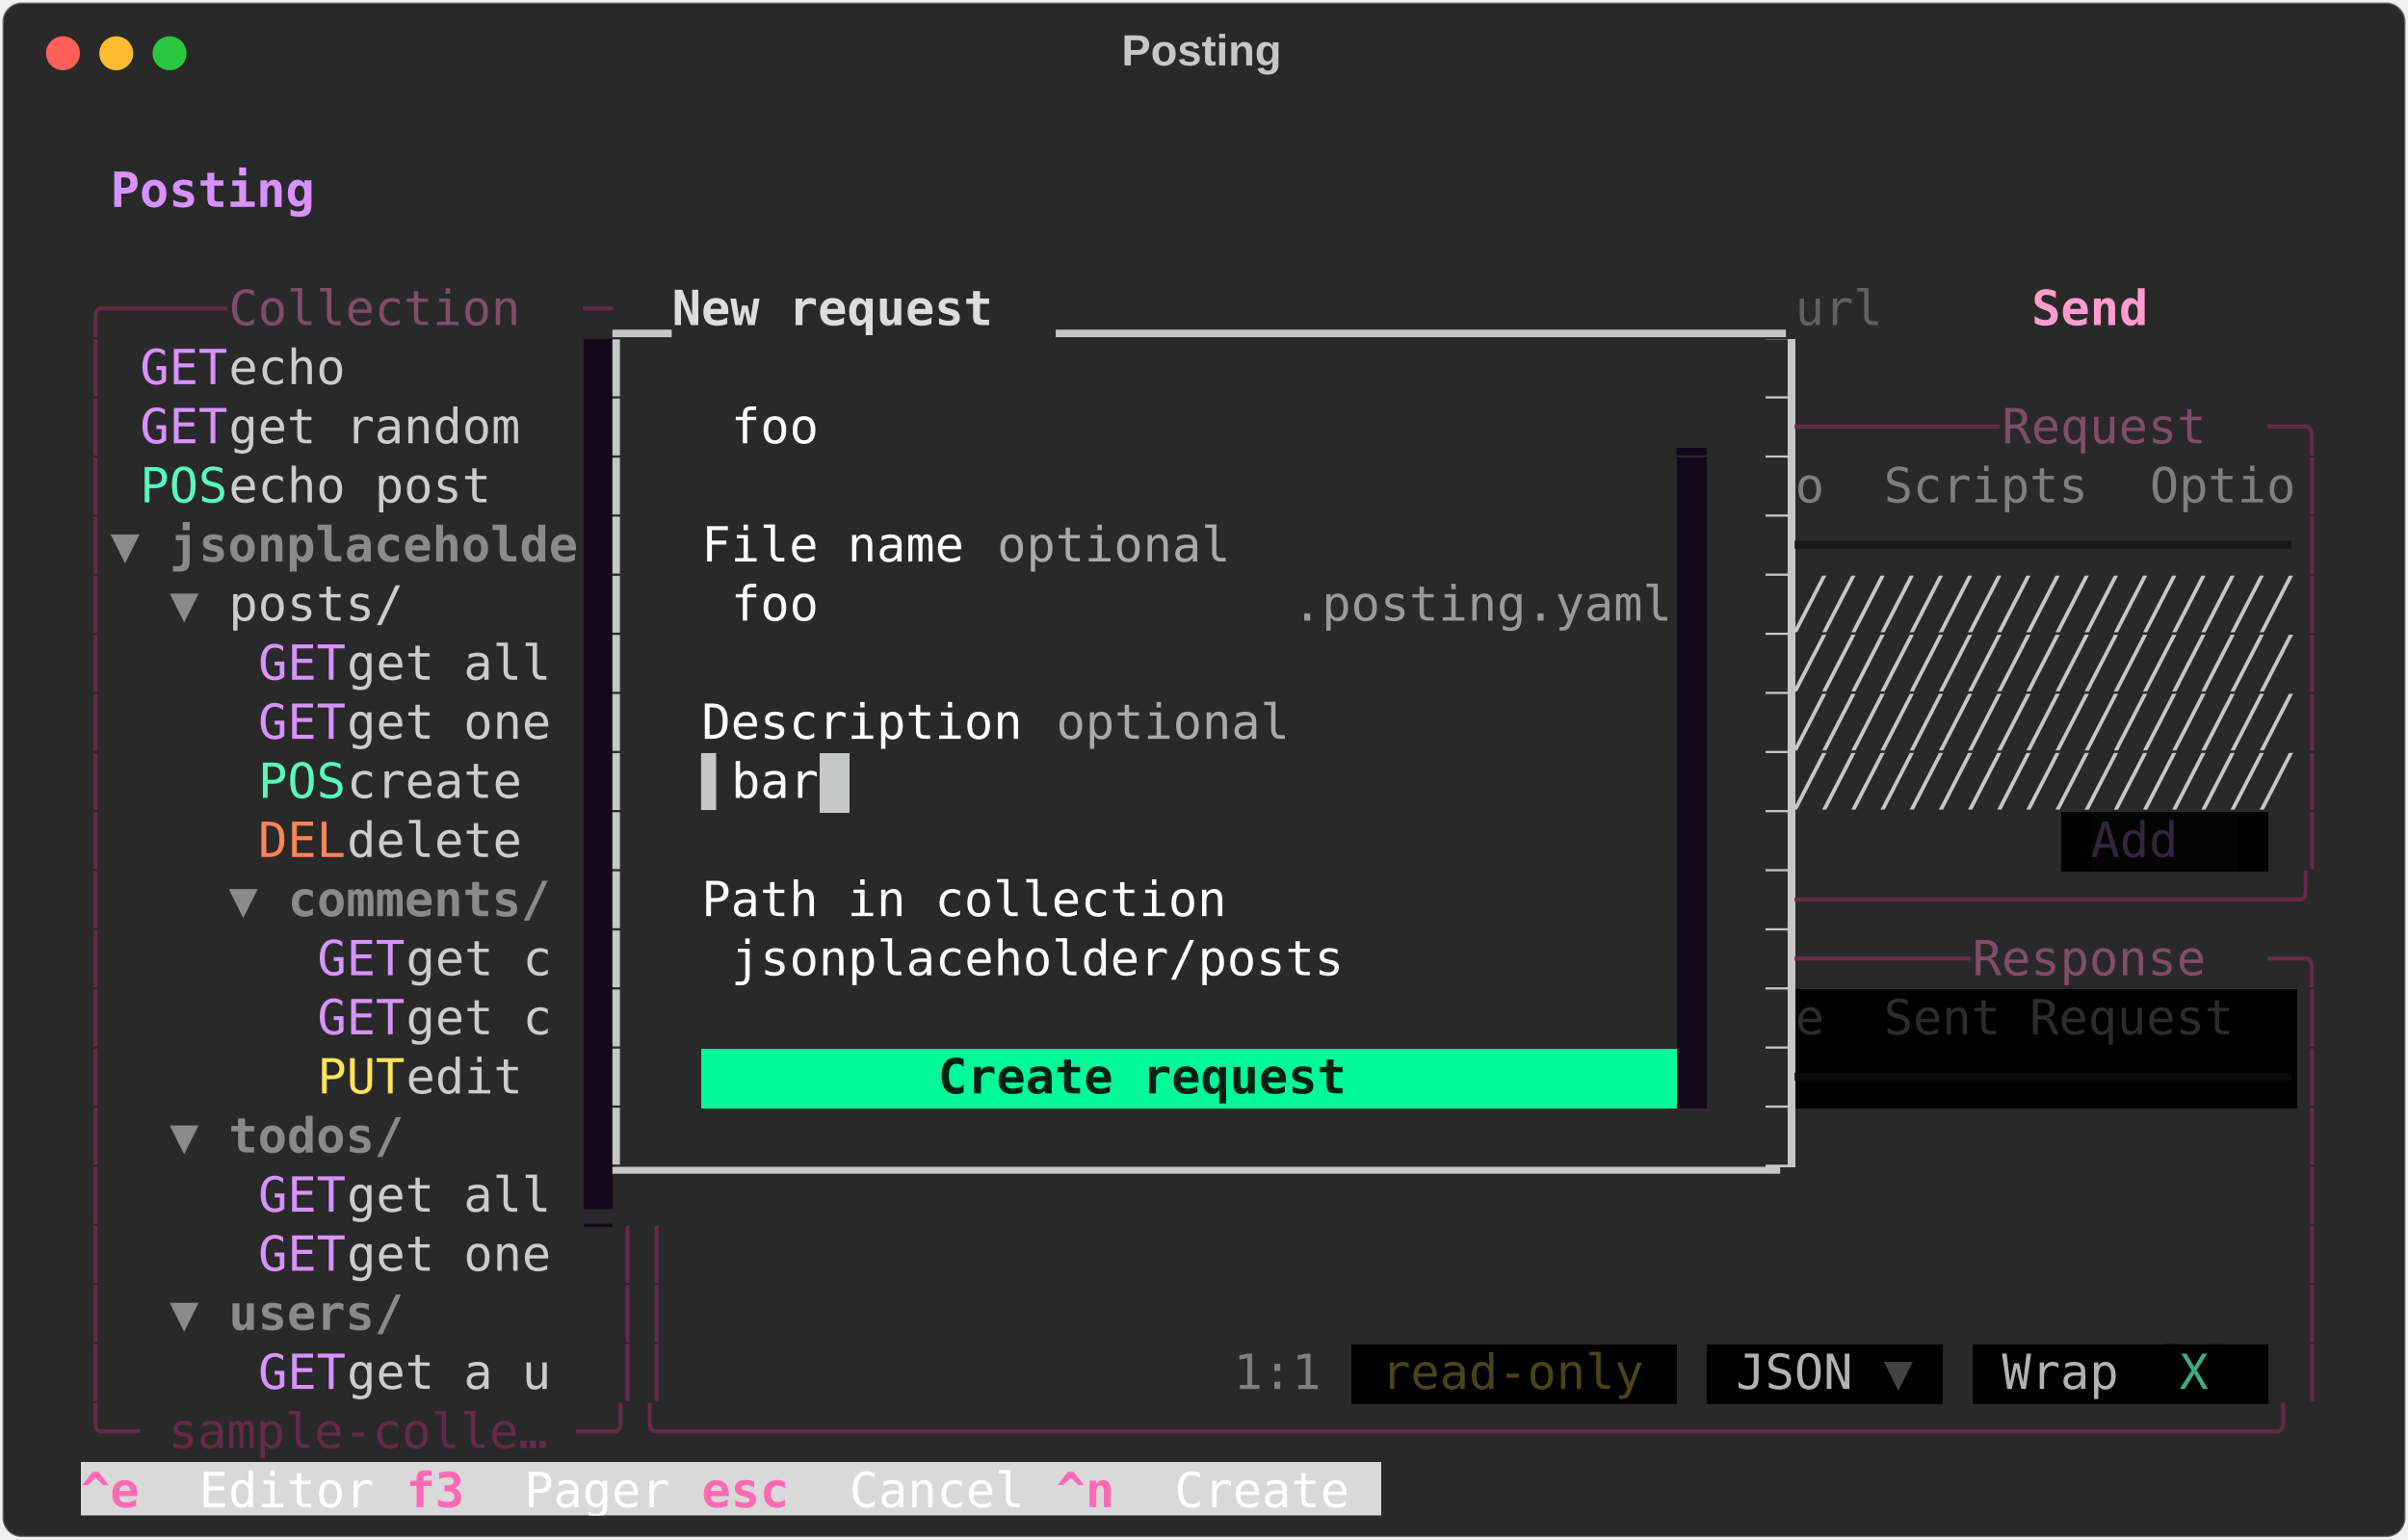
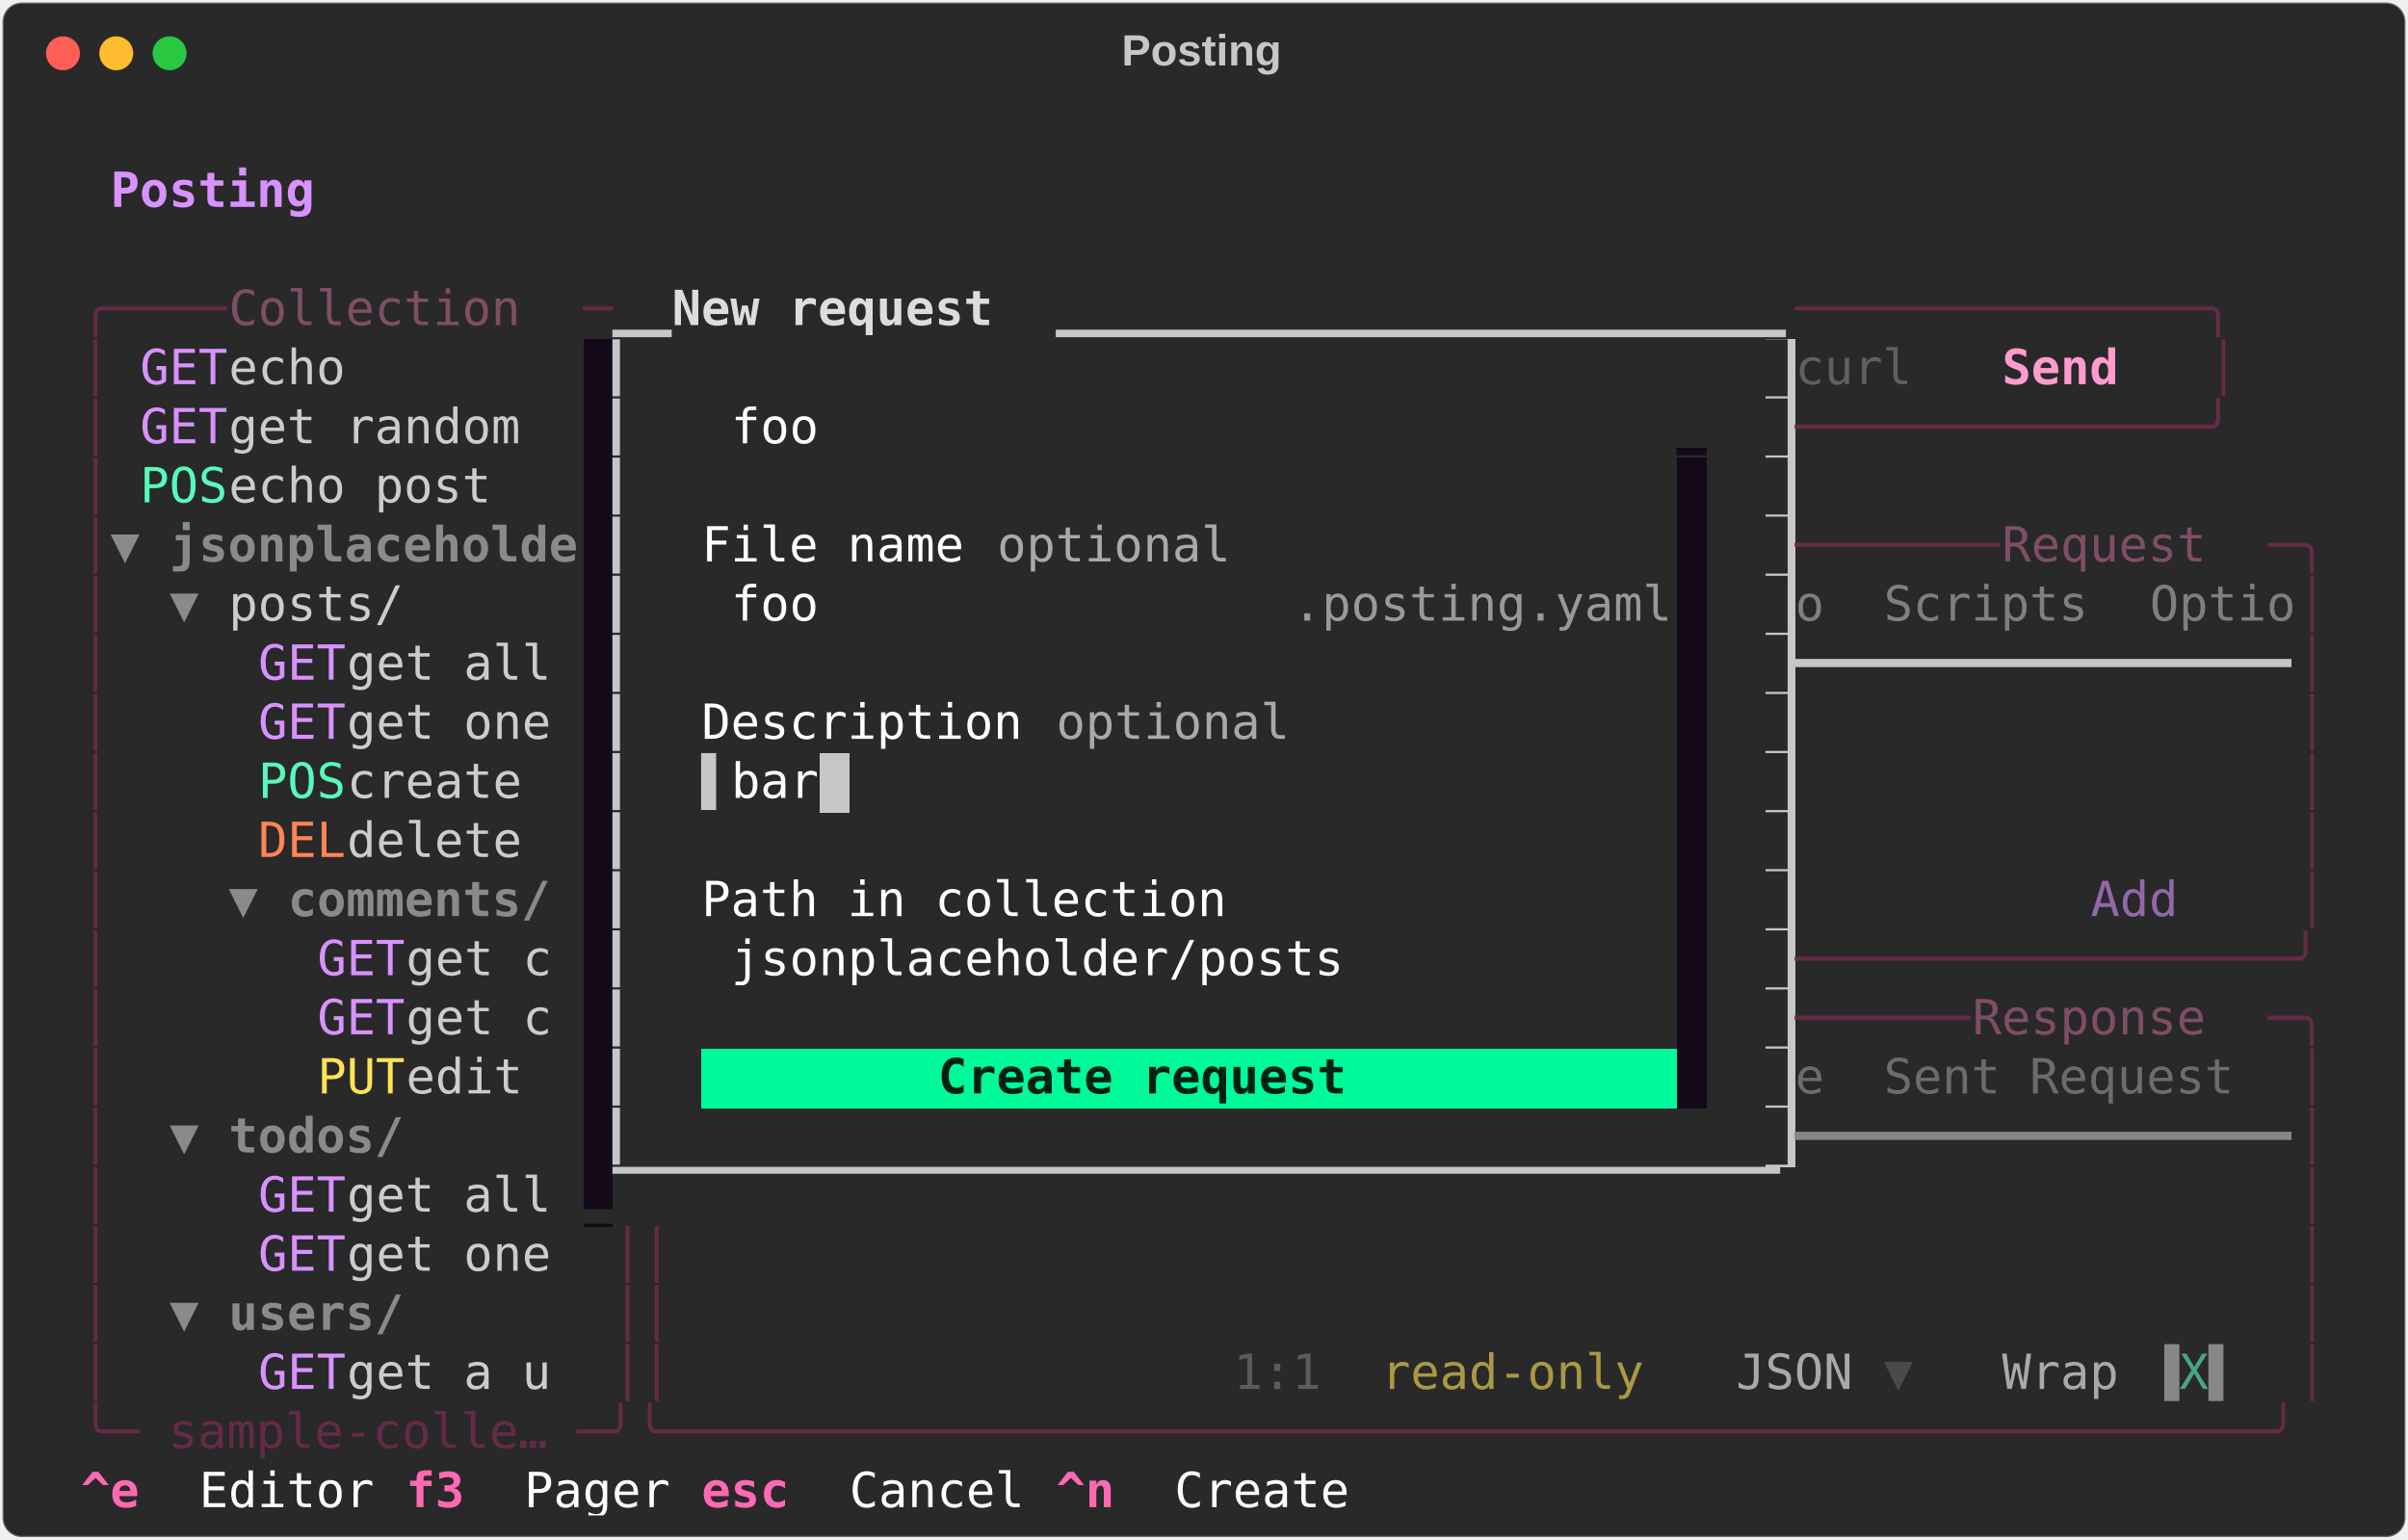
<svg xmlns="http://www.w3.org/2000/svg" class="rich-terminal" viewBox="0 0 994 635.6">
  <style>

    @font-face {
        font-family: "Fira Code";
        src: local("FiraCode-Regular"),
                url("https://cdnjs.cloudflare.com/ajax/libs/firacode/6.2.0/woff2/FiraCode-Regular.woff2") format("woff2"),
                url("https://cdnjs.cloudflare.com/ajax/libs/firacode/6.2.0/woff/FiraCode-Regular.woff") format("woff");
        font-style: normal;
        font-weight: 400;
    }
    @font-face {
        font-family: "Fira Code";
        src: local("FiraCode-Bold"),
                url("https://cdnjs.cloudflare.com/ajax/libs/firacode/6.2.0/woff2/FiraCode-Bold.woff2") format("woff2"),
                url("https://cdnjs.cloudflare.com/ajax/libs/firacode/6.2.0/woff/FiraCode-Bold.woff") format("woff");
        font-style: bold;
        font-weight: 700;
    }

    .terminal-matrix {
        font-family: Fira Code, monospace;
        font-size: 20px;
        line-height: 24.4px;
        font-variant-east-asian: full-width;
    }

    .terminal-title {
        font-size: 18px;
        font-weight: bold;
        font-family: arial;
    }

    .terminal-r1 { fill: #ffffff }
.terminal-r2 { fill: #c5c8c6 }
.terminal-r3 { fill: #d892ff;font-weight: bold }
.terminal-r4 { fill: #662a48 }
.terminal-r5 { fill: #7f4e66 }
.terminal-r6 { fill: #dddddd;font-weight: bold }
- .terminal-r7 { fill: #606060 }
- .terminal-r8 { fill: #ff9ccd;font-weight: bold }
- .terminal-r9 { fill: #cccccc }
- .terminal-r10 { fill: #d892ff }
- .terminal-r11 { fill: #292929 }
+ .terminal-r7 { fill: #cccccc }
+ .terminal-r8 { fill: #d892ff }
+ .terminal-r9 { fill: #292929 }
+ .terminal-r10 { fill: #606060 }
+ .terminal-r11 { fill: #ff9ccd;font-weight: bold }
.terminal-r12 { fill: #130919 }
.terminal-r13 { fill: #56fbbc }
- .terminal-r14 { fill: #7f7f7f }
- .terminal-r15 { fill: #8a8a8a }
- .terminal-r16 { fill: #8a8a8a;font-weight: bold }
- .terminal-r17 { fill: #a9a9a9 }
- .terminal-r18 { fill: #191919 }
- .terminal-r19 { fill: #999999 }
- .terminal-r20 { fill: #ff8456 }
- .terminal-r21 { fill: #35243e }
- .terminal-r22 { fill: #2c2c2c }
- .terminal-r23 { fill: #ffe456 }
- .terminal-r24 { fill: #002014;font-weight: bold }
- .terminal-r25 { fill: #0b0b0b }
- .terminal-r26 { fill: #4c4419 }
- .terminal-r27 { fill: #b2b2b2 }
- .terminal-r28 { fill: #434343 }
- .terminal-r29 { fill: #000000 }
- .terminal-r30 { fill: #3caf83 }
- .terminal-r31 { fill: #ff69b4;font-weight: bold }
+ .terminal-r14 { fill: #8a8a8a }
+ .terminal-r15 { fill: #8a8a8a;font-weight: bold }
+ .terminal-r16 { fill: #a9a9a9 }
+ .terminal-r17 { fill: #999999 }
+ .terminal-r18 { fill: #7f7f7f }
+ .terminal-r19 { fill: #ff8456 }
+ .terminal-r20 { fill: #9268a9 }
+ .terminal-r21 { fill: #ffe456 }
+ .terminal-r22 { fill: #002014;font-weight: bold }
+ .terminal-r23 { fill: #6c6c6c }
+ .terminal-r24 { fill: #868887 }
+ .terminal-r25 { fill: #5c5c5c }
+ .terminal-r26 { fill: #a99944 }
+ .terminal-r27 { fill: #4a4a4a }
+ .terminal-r28 { fill: #44a781 }
+ .terminal-r29 { fill: #ff69b4;font-weight: bold }
    </style>
  <defs>
    <clipPath id="terminal-clip-terminal">
      <rect x="0" y="0" width="975.0" height="584.6" />
    </clipPath>
    <clipPath id="terminal-line-0">
      <rect x="0" y="1.5" width="976" height="24.65" />
    </clipPath>
    <clipPath id="terminal-line-1">
      <rect x="0" y="25.9" width="976" height="24.65" />
    </clipPath>
    <clipPath id="terminal-line-2">
      <rect x="0" y="50.3" width="976" height="24.65" />
    </clipPath>
    <clipPath id="terminal-line-3">
      <rect x="0" y="74.7" width="976" height="24.65" />
    </clipPath>
    <clipPath id="terminal-line-4">
      <rect x="0" y="99.1" width="976" height="24.65" />
    </clipPath>
    <clipPath id="terminal-line-5">
      <rect x="0" y="123.5" width="976" height="24.65" />
    </clipPath>
    <clipPath id="terminal-line-6">
      <rect x="0" y="147.9" width="976" height="24.65" />
    </clipPath>
    <clipPath id="terminal-line-7">
      <rect x="0" y="172.3" width="976" height="24.65" />
    </clipPath>
    <clipPath id="terminal-line-8">
      <rect x="0" y="196.7" width="976" height="24.65" />
    </clipPath>
    <clipPath id="terminal-line-9">
      <rect x="0" y="221.1" width="976" height="24.65" />
    </clipPath>
    <clipPath id="terminal-line-10">
      <rect x="0" y="245.5" width="976" height="24.65" />
    </clipPath>
    <clipPath id="terminal-line-11">
      <rect x="0" y="269.9" width="976" height="24.65" />
    </clipPath>
    <clipPath id="terminal-line-12">
      <rect x="0" y="294.3" width="976" height="24.65" />
    </clipPath>
    <clipPath id="terminal-line-13">
      <rect x="0" y="318.7" width="976" height="24.65" />
    </clipPath>
    <clipPath id="terminal-line-14">
      <rect x="0" y="343.1" width="976" height="24.65" />
    </clipPath>
    <clipPath id="terminal-line-15">
      <rect x="0" y="367.5" width="976" height="24.65" />
    </clipPath>
    <clipPath id="terminal-line-16">
      <rect x="0" y="391.9" width="976" height="24.65" />
    </clipPath>
    <clipPath id="terminal-line-17">
      <rect x="0" y="416.3" width="976" height="24.65" />
    </clipPath>
    <clipPath id="terminal-line-18">
      <rect x="0" y="440.7" width="976" height="24.65" />
    </clipPath>
    <clipPath id="terminal-line-19">
      <rect x="0" y="465.1" width="976" height="24.65" />
    </clipPath>
    <clipPath id="terminal-line-20">
      <rect x="0" y="489.5" width="976" height="24.65" />
    </clipPath>
    <clipPath id="terminal-line-21">
      <rect x="0" y="513.9" width="976" height="24.65" />
    </clipPath>
    <clipPath id="terminal-line-22">
      <rect x="0" y="538.3" width="976" height="24.65" />
    </clipPath>
  </defs>
  <rect fill="#292929" stroke="rgba(255,255,255,0.35)" stroke-width="1" x="1" y="1" width="992" height="633.6" rx="8" />
  <text class="terminal-title" fill="#c5c8c6" text-anchor="middle" x="496" y="27">Posting</text>
  <g transform="translate(26,22)">
    <circle cx="0" cy="0" r="7" fill="#ff5f57" />
    <circle cx="22" cy="0" r="7" fill="#febc2e" />
    <circle cx="44" cy="0" r="7" fill="#28c840" />
  </g>
  <g transform="translate(9, 41)" clip-path="url(#terminal-clip-terminal)">
    <rect fill="#130919" x="231.8" y="99.1" width="12.2" height="24.65" shape-rendering="crispEdges" />
    <rect fill="#c5c8c6" x="719.8" y="99.1" width="12.2" height="24.65" shape-rendering="crispEdges" />
    <rect fill="#130919" x="231.8" y="123.5" width="12.2" height="24.65" shape-rendering="crispEdges" />
    <rect fill="#c5c8c6" x="719.8" y="123.5" width="12.2" height="24.65" shape-rendering="crispEdges" />
    <rect fill="#130919" x="231.8" y="147.9" width="12.2" height="24.65" shape-rendering="crispEdges" />
    <rect fill="#130919" x="683.2" y="147.9" width="12.2" height="24.65" shape-rendering="crispEdges" />
    <rect fill="#c5c8c6" x="719.8" y="147.9" width="12.2" height="24.65" shape-rendering="crispEdges" />
    <rect fill="#130919" x="231.8" y="172.3" width="12.2" height="24.65" shape-rendering="crispEdges" />
    <rect fill="#130919" x="683.2" y="172.3" width="12.2" height="24.65" shape-rendering="crispEdges" />
    <rect fill="#c5c8c6" x="719.8" y="172.3" width="12.2" height="24.65" shape-rendering="crispEdges" />
    <rect fill="#130919" x="231.8" y="196.7" width="12.2" height="24.65" shape-rendering="crispEdges" />
    <rect fill="#130919" x="683.2" y="196.7" width="12.2" height="24.65" shape-rendering="crispEdges" />
    <rect fill="#c5c8c6" x="719.8" y="196.7" width="12.2" height="24.65" shape-rendering="crispEdges" />
    <rect fill="#130919" x="231.8" y="221.1" width="12.2" height="24.65" shape-rendering="crispEdges" />
    <rect fill="#130919" x="683.2" y="221.1" width="12.2" height="24.65" shape-rendering="crispEdges" />
    <rect fill="#c5c8c6" x="719.8" y="221.1" width="12.2" height="24.65" shape-rendering="crispEdges" />
    <rect fill="#130919" x="231.8" y="245.5" width="12.2" height="24.65" shape-rendering="crispEdges" />
    <rect fill="#130919" x="683.2" y="245.5" width="12.2" height="24.65" shape-rendering="crispEdges" />
    <rect fill="#c5c8c6" x="719.8" y="245.5" width="12.2" height="24.65" shape-rendering="crispEdges" />
    <rect fill="#130919" x="231.8" y="269.9" width="12.2" height="24.65" shape-rendering="crispEdges" />
    <rect fill="#c5c8c6" x="329.4" y="269.9" width="12.2" height="24.65" shape-rendering="crispEdges" />
    <rect fill="#130919" x="683.2" y="269.9" width="12.2" height="24.65" shape-rendering="crispEdges" />
    <rect fill="#c5c8c6" x="719.8" y="269.9" width="12.2" height="24.65" shape-rendering="crispEdges" />
    <rect fill="#130919" x="231.8" y="294.3" width="12.2" height="24.65" shape-rendering="crispEdges" />
    <rect fill="#130919" x="683.2" y="294.3" width="12.2" height="24.65" shape-rendering="crispEdges" />
    <rect fill="#c5c8c6" x="719.8" y="294.3" width="12.2" height="24.65" shape-rendering="crispEdges" />
-     <rect fill="#000000" x="841.8" y="294.3" width="12.2" height="24.65" shape-rendering="crispEdges" />
-     <rect fill="#040404" x="854" y="294.3" width="61" height="24.65" shape-rendering="crispEdges" />
-     <rect fill="#000000" x="915" y="294.3" width="12.2" height="24.65" shape-rendering="crispEdges" />
    <rect fill="#130919" x="231.8" y="318.7" width="12.2" height="24.65" shape-rendering="crispEdges" />
    <rect fill="#130919" x="683.2" y="318.7" width="12.2" height="24.65" shape-rendering="crispEdges" />
    <rect fill="#c5c8c6" x="719.8" y="318.7" width="12.2" height="24.65" shape-rendering="crispEdges" />
    <rect fill="#130919" x="231.8" y="343.1" width="12.2" height="24.65" shape-rendering="crispEdges" />
    <rect fill="#130919" x="683.2" y="343.1" width="12.2" height="24.65" shape-rendering="crispEdges" />
    <rect fill="#c5c8c6" x="719.8" y="343.1" width="12.2" height="24.65" shape-rendering="crispEdges" />
    <rect fill="#130919" x="231.8" y="367.5" width="12.2" height="24.65" shape-rendering="crispEdges" />
    <rect fill="#130919" x="683.2" y="367.5" width="12.2" height="24.65" shape-rendering="crispEdges" />
    <rect fill="#c5c8c6" x="719.8" y="367.5" width="12.2" height="24.65" shape-rendering="crispEdges" />
-     <rect fill="#000000" x="732" y="367.5" width="12.2" height="24.65" shape-rendering="crispEdges" />
-     <rect fill="#000000" x="744.2" y="367.5" width="24.4" height="24.65" shape-rendering="crispEdges" />
-     <rect fill="#000000" x="768.6" y="367.5" width="146.4" height="24.65" shape-rendering="crispEdges" />
-     <rect fill="#000000" x="915" y="367.5" width="24.4" height="24.65" shape-rendering="crispEdges" />
    <rect fill="#130919" x="231.8" y="391.9" width="12.2" height="24.65" shape-rendering="crispEdges" />
    <rect fill="#00fa9a" x="280.6" y="391.9" width="97.6" height="24.65" shape-rendering="crispEdges" />
    <rect fill="#00fa9a" x="378.2" y="391.9" width="195.2" height="24.65" shape-rendering="crispEdges" />
    <rect fill="#00fa9a" x="573.4" y="391.9" width="109.8" height="24.65" shape-rendering="crispEdges" />
    <rect fill="#130919" x="683.2" y="391.9" width="12.2" height="24.65" shape-rendering="crispEdges" />
    <rect fill="#c5c8c6" x="719.8" y="391.9" width="12.2" height="24.65" shape-rendering="crispEdges" />
-     <rect fill="#000000" x="732" y="391.9" width="207.4" height="24.65" shape-rendering="crispEdges" />
    <rect fill="#130919" x="231.8" y="416.3" width="12.2" height="24.65" shape-rendering="crispEdges" />
    <rect fill="#c5c8c6" x="719.8" y="416.3" width="12.2" height="24.65" shape-rendering="crispEdges" />
    <rect fill="#130919" x="231.8" y="440.7" width="12.2" height="24.65" shape-rendering="crispEdges" />
-     <rect fill="#000000" x="549" y="513.9" width="12.2" height="24.65" shape-rendering="crispEdges" />
-     <rect fill="#000000" x="561.2" y="513.9" width="109.8" height="24.65" shape-rendering="crispEdges" />
-     <rect fill="#000000" x="671" y="513.9" width="12.2" height="24.65" shape-rendering="crispEdges" />
-     <rect fill="#000000" x="695.4" y="513.9" width="12.2" height="24.65" shape-rendering="crispEdges" />
-     <rect fill="#000000" x="707.6" y="513.9" width="48.8" height="24.65" shape-rendering="crispEdges" />
-     <rect fill="#000000" x="756.4" y="513.9" width="12.2" height="24.65" shape-rendering="crispEdges" />
-     <rect fill="#000000" x="768.6" y="513.9" width="12.2" height="24.65" shape-rendering="crispEdges" />
-     <rect fill="#000000" x="780.8" y="513.9" width="12.2" height="24.65" shape-rendering="crispEdges" />
-     <rect fill="#000000" x="805.2" y="513.9" width="12.2" height="24.65" shape-rendering="crispEdges" />
-     <rect fill="#000000" x="817.4" y="513.9" width="61" height="24.65" shape-rendering="crispEdges" />
-     <rect fill="#000000" x="878.4" y="513.9" width="12.2" height="24.65" shape-rendering="crispEdges" />
-     <rect fill="#000000" x="890.6" y="513.9" width="12.2" height="24.65" shape-rendering="crispEdges" />
-     <rect fill="#000000" x="902.8" y="513.9" width="12.2" height="24.65" shape-rendering="crispEdges" />
-     <rect fill="#000000" x="915" y="513.9" width="12.2" height="24.65" shape-rendering="crispEdges" />
-     <rect fill="#d9d9d9" x="24.4" y="562.7" width="48.8" height="24.65" shape-rendering="crispEdges" />
-     <rect fill="#d9d9d9" x="73.2" y="562.7" width="85.4" height="24.65" shape-rendering="crispEdges" />
-     <rect fill="#d9d9d9" x="158.6" y="562.7" width="48.8" height="24.65" shape-rendering="crispEdges" />
-     <rect fill="#d9d9d9" x="207.4" y="562.7" width="73.2" height="24.65" shape-rendering="crispEdges" />
-     <rect fill="#d9d9d9" x="280.6" y="562.7" width="61" height="24.65" shape-rendering="crispEdges" />
-     <rect fill="#d9d9d9" x="341.6" y="562.7" width="85.4" height="24.65" shape-rendering="crispEdges" />
-     <rect fill="#d9d9d9" x="427" y="562.7" width="48.8" height="24.65" shape-rendering="crispEdges" />
-     <rect fill="#d9d9d9" x="475.8" y="562.7" width="85.4" height="24.65" shape-rendering="crispEdges" />
    <g class="terminal-matrix">
      <text class="terminal-r2" x="976" y="20" textLength="12.2" clip-path="url(#terminal-line-0)">
</text>
      <text class="terminal-r3" x="36.6" y="44.4" textLength="85.4" clip-path="url(#terminal-line-1)">Posting</text>
      <text class="terminal-r2" x="976" y="44.4" textLength="12.2" clip-path="url(#terminal-line-1)">
</text>
      <text class="terminal-r2" x="976" y="68.8" textLength="12.2" clip-path="url(#terminal-line-2)">
</text>
      <text class="terminal-r4" x="24.4" y="93.2" textLength="61" clip-path="url(#terminal-line-3)">╭────</text>
      <text class="terminal-r5" x="85.4" y="93.2" textLength="146.4" clip-path="url(#terminal-line-3)"> Collection </text>
      <text class="terminal-r4" x="231.8" y="93.2" textLength="12.2" clip-path="url(#terminal-line-3)">─</text>
      <text class="terminal-r2" x="244" y="93.2" textLength="24.4" clip-path="url(#terminal-line-3)">▁▁</text>
      <text class="terminal-r6" x="268.4" y="93.2" textLength="158.6" clip-path="url(#terminal-line-3)"> New request </text>
      <text class="terminal-r2" x="427" y="93.2" textLength="305" clip-path="url(#terminal-line-3)">▁▁▁▁▁▁▁▁▁▁▁▁▁▁▁▁▁▁▁▁▁▁▁▁▁</text>
-       <text class="terminal-r7" x="732" y="93.2" textLength="48.8" clip-path="url(#terminal-line-3)">url </text>
-       <text class="terminal-r8" x="829.6" y="93.2" textLength="73.2" clip-path="url(#terminal-line-3)"> Send </text>
+       <text class="terminal-r4" x="732" y="93.2" textLength="183" clip-path="url(#terminal-line-3)">──────────────╮</text>
      <text class="terminal-r2" x="976" y="93.2" textLength="12.2" clip-path="url(#terminal-line-3)">
</text>
      <text class="terminal-r4" x="24.4" y="117.6" textLength="12.2" clip-path="url(#terminal-line-4)">│</text>
-       <text class="terminal-r10" x="48.8" y="117.6" textLength="36.6" clip-path="url(#terminal-line-4)">GET</text>
-       <text class="terminal-r9" x="85.4" y="117.6" textLength="146.4" clip-path="url(#terminal-line-4)"> echo       </text>
+       <text class="terminal-r8" x="48.8" y="117.6" textLength="36.6" clip-path="url(#terminal-line-4)">GET</text>
+       <text class="terminal-r7" x="85.4" y="117.6" textLength="146.4" clip-path="url(#terminal-line-4)"> echo       </text>
      <text class="terminal-r2" x="244" y="117.6" textLength="12.2" clip-path="url(#terminal-line-4)">▎</text>
-       <text class="terminal-r11" x="719.8" y="117.6" textLength="12.2" clip-path="url(#terminal-line-4)">▊</text>
+       <text class="terminal-r9" x="719.8" y="117.6" textLength="12.2" clip-path="url(#terminal-line-4)">▊</text>
+       <text class="terminal-r10" x="732" y="117.6" textLength="61" clip-path="url(#terminal-line-4)">curl </text>
+       <text class="terminal-r11" x="817.4" y="117.6" textLength="73.2" clip-path="url(#terminal-line-4)"> Send </text>
+       <text class="terminal-r4" x="902.8" y="117.6" textLength="12.2" clip-path="url(#terminal-line-4)">│</text>
      <text class="terminal-r2" x="976" y="117.6" textLength="12.2" clip-path="url(#terminal-line-4)">
</text>
      <text class="terminal-r4" x="24.4" y="142" textLength="12.2" clip-path="url(#terminal-line-5)">│</text>
-       <text class="terminal-r10" x="48.8" y="142" textLength="36.6" clip-path="url(#terminal-line-5)">GET</text>
-       <text class="terminal-r9" x="85.4" y="142" textLength="146.4" clip-path="url(#terminal-line-5)"> get random </text>
+       <text class="terminal-r8" x="48.8" y="142" textLength="36.6" clip-path="url(#terminal-line-5)">GET</text>
+       <text class="terminal-r7" x="85.4" y="142" textLength="146.4" clip-path="url(#terminal-line-5)"> get random </text>
      <text class="terminal-r2" x="244" y="142" textLength="12.2" clip-path="url(#terminal-line-5)">▎</text>
      <text class="terminal-r1" x="292.8" y="142" textLength="378.2" clip-path="url(#terminal-line-5)">foo                            </text>
      <text class="terminal-r12" x="683.2" y="142" textLength="12.2" clip-path="url(#terminal-line-5)">▁</text>
-       <text class="terminal-r11" x="719.8" y="142" textLength="12.2" clip-path="url(#terminal-line-5)">▊</text>
-       <text class="terminal-r4" x="732" y="142" textLength="85.4" clip-path="url(#terminal-line-5)">───────</text>
-       <text class="terminal-r5" x="817.4" y="142" textLength="109.8" clip-path="url(#terminal-line-5)"> Request </text>
-       <text class="terminal-r4" x="927.2" y="142" textLength="24.4" clip-path="url(#terminal-line-5)">─╮</text>
+       <text class="terminal-r9" x="719.8" y="142" textLength="12.2" clip-path="url(#terminal-line-5)">▊</text>
+       <text class="terminal-r4" x="732" y="142" textLength="183" clip-path="url(#terminal-line-5)">──────────────╯</text>
      <text class="terminal-r2" x="976" y="142" textLength="12.2" clip-path="url(#terminal-line-5)">
</text>
      <text class="terminal-r4" x="24.4" y="166.4" textLength="12.2" clip-path="url(#terminal-line-6)">│</text>
      <text class="terminal-r13" x="48.8" y="166.4" textLength="36.6" clip-path="url(#terminal-line-6)">POS</text>
-       <text class="terminal-r9" x="85.4" y="166.4" textLength="146.4" clip-path="url(#terminal-line-6)"> echo post  </text>
+       <text class="terminal-r7" x="85.4" y="166.4" textLength="146.4" clip-path="url(#terminal-line-6)"> echo post  </text>
      <text class="terminal-r2" x="244" y="166.4" textLength="12.2" clip-path="url(#terminal-line-6)">▎</text>
-       <text class="terminal-r11" x="719.8" y="166.4" textLength="12.2" clip-path="url(#terminal-line-6)">▊</text>
-       <text class="terminal-r14" x="732" y="166.4" textLength="12.2" clip-path="url(#terminal-line-6)">o</text>
-       <text class="terminal-r14" x="768.6" y="166.4" textLength="85.4" clip-path="url(#terminal-line-6)">Scripts</text>
-       <text class="terminal-r14" x="878.4" y="166.4" textLength="61" clip-path="url(#terminal-line-6)">Optio</text>
-       <text class="terminal-r4" x="939.4" y="166.4" textLength="12.2" clip-path="url(#terminal-line-6)">│</text>
+       <text class="terminal-r9" x="719.8" y="166.4" textLength="12.2" clip-path="url(#terminal-line-6)">▊</text>
      <text class="terminal-r2" x="976" y="166.4" textLength="12.2" clip-path="url(#terminal-line-6)">
</text>
      <text class="terminal-r4" x="24.4" y="190.8" textLength="12.2" clip-path="url(#terminal-line-7)">│</text>
-       <text class="terminal-r15" x="36.6" y="190.8" textLength="24.4" clip-path="url(#terminal-line-7)">▼ </text>
-       <text class="terminal-r16" x="61" y="190.8" textLength="170.8" clip-path="url(#terminal-line-7)">jsonplaceholde</text>
+       <text class="terminal-r14" x="36.6" y="190.8" textLength="24.4" clip-path="url(#terminal-line-7)">▼ </text>
+       <text class="terminal-r15" x="61" y="190.8" textLength="170.8" clip-path="url(#terminal-line-7)">jsonplaceholde</text>
      <text class="terminal-r2" x="244" y="190.8" textLength="12.2" clip-path="url(#terminal-line-7)">▎</text>
      <text class="terminal-r1" x="280.6" y="190.8" textLength="122" clip-path="url(#terminal-line-7)">File name </text>
-       <text class="terminal-r17" x="402.6" y="190.8" textLength="97.6" clip-path="url(#terminal-line-7)">optional</text>
-       <text class="terminal-r11" x="719.8" y="190.8" textLength="12.2" clip-path="url(#terminal-line-7)">▊</text>
-       <text class="terminal-r18" x="732" y="190.8" textLength="207.4" clip-path="url(#terminal-line-7)">━━━━━━━━━━━━━━━━━</text>
-       <text class="terminal-r4" x="939.4" y="190.8" textLength="12.2" clip-path="url(#terminal-line-7)">│</text>
+       <text class="terminal-r16" x="402.6" y="190.8" textLength="97.6" clip-path="url(#terminal-line-7)">optional</text>
+       <text class="terminal-r9" x="719.8" y="190.8" textLength="12.2" clip-path="url(#terminal-line-7)">▊</text>
+       <text class="terminal-r4" x="732" y="190.8" textLength="85.4" clip-path="url(#terminal-line-7)">───────</text>
+       <text class="terminal-r5" x="817.4" y="190.8" textLength="109.8" clip-path="url(#terminal-line-7)"> Request </text>
+       <text class="terminal-r4" x="927.2" y="190.8" textLength="24.4" clip-path="url(#terminal-line-7)">─╮</text>
      <text class="terminal-r2" x="976" y="190.8" textLength="12.2" clip-path="url(#terminal-line-7)">
</text>
      <text class="terminal-r4" x="24.4" y="215.2" textLength="12.2" clip-path="url(#terminal-line-8)">│</text>
-       <text class="terminal-r15" x="61" y="215.2" textLength="24.4" clip-path="url(#terminal-line-8)">▼ </text>
-       <text class="terminal-r9" x="85.4" y="215.2" textLength="146.4" clip-path="url(#terminal-line-8)">posts/      </text>
+       <text class="terminal-r14" x="61" y="215.2" textLength="24.4" clip-path="url(#terminal-line-8)">▼ </text>
+       <text class="terminal-r7" x="85.4" y="215.2" textLength="146.4" clip-path="url(#terminal-line-8)">posts/      </text>
      <text class="terminal-r2" x="244" y="215.2" textLength="12.2" clip-path="url(#terminal-line-8)">▎</text>
      <text class="terminal-r1" x="292.8" y="215.2" textLength="219.6" clip-path="url(#terminal-line-8)">foo               </text>
-       <text class="terminal-r19" x="524.6" y="215.2" textLength="158.6" clip-path="url(#terminal-line-8)">.posting.yaml</text>
-       <text class="terminal-r11" x="719.8" y="215.2" textLength="12.2" clip-path="url(#terminal-line-8)">▊</text>
-       <text class="terminal-r2" x="732" y="215.2" textLength="207.4" clip-path="url(#terminal-line-8)">╱╱╱╱╱╱╱╱╱╱╱╱╱╱╱╱╱</text>
+       <text class="terminal-r17" x="524.6" y="215.2" textLength="158.6" clip-path="url(#terminal-line-8)">.posting.yaml</text>
+       <text class="terminal-r9" x="719.8" y="215.2" textLength="12.2" clip-path="url(#terminal-line-8)">▊</text>
+       <text class="terminal-r18" x="732" y="215.2" textLength="12.2" clip-path="url(#terminal-line-8)">o</text>
+       <text class="terminal-r18" x="768.6" y="215.2" textLength="85.4" clip-path="url(#terminal-line-8)">Scripts</text>
+       <text class="terminal-r18" x="878.4" y="215.2" textLength="61" clip-path="url(#terminal-line-8)">Optio</text>
      <text class="terminal-r4" x="939.4" y="215.2" textLength="12.2" clip-path="url(#terminal-line-8)">│</text>
      <text class="terminal-r2" x="976" y="215.2" textLength="12.2" clip-path="url(#terminal-line-8)">
</text>
      <text class="terminal-r4" x="24.4" y="239.6" textLength="12.2" clip-path="url(#terminal-line-9)">│</text>
-       <text class="terminal-r10" x="97.6" y="239.6" textLength="36.6" clip-path="url(#terminal-line-9)">GET</text>
-       <text class="terminal-r9" x="134.2" y="239.6" textLength="97.6" clip-path="url(#terminal-line-9)"> get all</text>
+       <text class="terminal-r8" x="97.6" y="239.6" textLength="36.6" clip-path="url(#terminal-line-9)">GET</text>
+       <text class="terminal-r7" x="134.2" y="239.6" textLength="97.6" clip-path="url(#terminal-line-9)"> get all</text>
      <text class="terminal-r2" x="244" y="239.6" textLength="12.2" clip-path="url(#terminal-line-9)">▎</text>
-       <text class="terminal-r11" x="719.8" y="239.6" textLength="12.2" clip-path="url(#terminal-line-9)">▊</text>
-       <text class="terminal-r2" x="732" y="239.6" textLength="207.4" clip-path="url(#terminal-line-9)">╱╱╱╱╱╱╱╱╱╱╱╱╱╱╱╱╱</text>
+       <text class="terminal-r9" x="719.8" y="239.6" textLength="12.2" clip-path="url(#terminal-line-9)">▊</text>
+       <text class="terminal-r2" x="732" y="239.6" textLength="207.4" clip-path="url(#terminal-line-9)">━━━━━━━━━━━━━━━━━</text>
      <text class="terminal-r4" x="939.4" y="239.6" textLength="12.2" clip-path="url(#terminal-line-9)">│</text>
      <text class="terminal-r2" x="976" y="239.6" textLength="12.2" clip-path="url(#terminal-line-9)">
</text>
      <text class="terminal-r4" x="24.4" y="264" textLength="12.2" clip-path="url(#terminal-line-10)">│</text>
-       <text class="terminal-r10" x="97.6" y="264" textLength="36.6" clip-path="url(#terminal-line-10)">GET</text>
-       <text class="terminal-r9" x="134.2" y="264" textLength="97.6" clip-path="url(#terminal-line-10)"> get one</text>
+       <text class="terminal-r8" x="97.6" y="264" textLength="36.6" clip-path="url(#terminal-line-10)">GET</text>
+       <text class="terminal-r7" x="134.2" y="264" textLength="97.6" clip-path="url(#terminal-line-10)"> get one</text>
      <text class="terminal-r2" x="244" y="264" textLength="12.2" clip-path="url(#terminal-line-10)">▎</text>
      <text class="terminal-r1" x="280.6" y="264" textLength="146.4" clip-path="url(#terminal-line-10)">Description </text>
-       <text class="terminal-r17" x="427" y="264" textLength="97.6" clip-path="url(#terminal-line-10)">optional</text>
-       <text class="terminal-r11" x="719.8" y="264" textLength="12.2" clip-path="url(#terminal-line-10)">▊</text>
-       <text class="terminal-r2" x="732" y="264" textLength="207.4" clip-path="url(#terminal-line-10)">╱╱╱╱╱╱╱╱╱╱╱╱╱╱╱╱╱</text>
+       <text class="terminal-r16" x="427" y="264" textLength="97.6" clip-path="url(#terminal-line-10)">optional</text>
+       <text class="terminal-r9" x="719.8" y="264" textLength="12.2" clip-path="url(#terminal-line-10)">▊</text>
      <text class="terminal-r4" x="939.4" y="264" textLength="12.2" clip-path="url(#terminal-line-10)">│</text>
      <text class="terminal-r2" x="976" y="264" textLength="12.2" clip-path="url(#terminal-line-10)">
</text>
      <text class="terminal-r4" x="24.4" y="288.4" textLength="12.2" clip-path="url(#terminal-line-11)">│</text>
      <text class="terminal-r13" x="97.6" y="288.4" textLength="36.6" clip-path="url(#terminal-line-11)">POS</text>
-       <text class="terminal-r9" x="134.2" y="288.4" textLength="97.6" clip-path="url(#terminal-line-11)"> create </text>
+       <text class="terminal-r7" x="134.2" y="288.4" textLength="97.6" clip-path="url(#terminal-line-11)"> create </text>
      <text class="terminal-r2" x="244" y="288.4" textLength="12.2" clip-path="url(#terminal-line-11)">▎</text>
      <text class="terminal-r2" x="280.6" y="288.4" textLength="12.2" clip-path="url(#terminal-line-11)">▌</text>
      <text class="terminal-r1" x="292.8" y="288.4" textLength="36.6" clip-path="url(#terminal-line-11)">bar</text>
-       <text class="terminal-r11" x="719.8" y="288.4" textLength="12.2" clip-path="url(#terminal-line-11)">▊</text>
-       <text class="terminal-r2" x="732" y="288.4" textLength="207.4" clip-path="url(#terminal-line-11)">╱╱╱╱╱╱╱╱╱╱╱╱╱╱╱╱╱</text>
+       <text class="terminal-r9" x="719.8" y="288.4" textLength="12.2" clip-path="url(#terminal-line-11)">▊</text>
      <text class="terminal-r4" x="939.4" y="288.4" textLength="12.2" clip-path="url(#terminal-line-11)">│</text>
      <text class="terminal-r2" x="976" y="288.4" textLength="12.2" clip-path="url(#terminal-line-11)">
</text>
      <text class="terminal-r4" x="24.4" y="312.8" textLength="12.2" clip-path="url(#terminal-line-12)">│</text>
-       <text class="terminal-r20" x="97.6" y="312.8" textLength="36.6" clip-path="url(#terminal-line-12)">DEL</text>
-       <text class="terminal-r9" x="134.2" y="312.8" textLength="97.6" clip-path="url(#terminal-line-12)"> delete </text>
+       <text class="terminal-r19" x="97.6" y="312.8" textLength="36.6" clip-path="url(#terminal-line-12)">DEL</text>
+       <text class="terminal-r7" x="134.2" y="312.8" textLength="97.6" clip-path="url(#terminal-line-12)"> delete </text>
      <text class="terminal-r2" x="244" y="312.8" textLength="12.2" clip-path="url(#terminal-line-12)">▎</text>
-       <text class="terminal-r11" x="719.8" y="312.8" textLength="12.2" clip-path="url(#terminal-line-12)">▊</text>
-       <text class="terminal-r21" x="854" y="312.8" textLength="61" clip-path="url(#terminal-line-12)"> Add </text>
+       <text class="terminal-r9" x="719.8" y="312.8" textLength="12.2" clip-path="url(#terminal-line-12)">▊</text>
      <text class="terminal-r4" x="939.4" y="312.8" textLength="12.2" clip-path="url(#terminal-line-12)">│</text>
      <text class="terminal-r2" x="976" y="312.8" textLength="12.2" clip-path="url(#terminal-line-12)">
</text>
      <text class="terminal-r4" x="24.4" y="337.2" textLength="12.2" clip-path="url(#terminal-line-13)">│</text>
-       <text class="terminal-r15" x="85.4" y="337.2" textLength="24.4" clip-path="url(#terminal-line-13)">▼ </text>
-       <text class="terminal-r16" x="109.8" y="337.2" textLength="109.8" clip-path="url(#terminal-line-13)">comments/</text>
+       <text class="terminal-r14" x="85.4" y="337.2" textLength="24.4" clip-path="url(#terminal-line-13)">▼ </text>
+       <text class="terminal-r15" x="109.8" y="337.2" textLength="109.8" clip-path="url(#terminal-line-13)">comments/</text>
      <text class="terminal-r2" x="244" y="337.2" textLength="12.2" clip-path="url(#terminal-line-13)">▎</text>
      <text class="terminal-r1" x="280.6" y="337.2" textLength="219.6" clip-path="url(#terminal-line-13)">Path in collection</text>
-       <text class="terminal-r11" x="719.8" y="337.2" textLength="12.2" clip-path="url(#terminal-line-13)">▊</text>
-       <text class="terminal-r4" x="732" y="337.2" textLength="219.6" clip-path="url(#terminal-line-13)">─────────────────╯</text>
+       <text class="terminal-r9" x="719.8" y="337.2" textLength="12.2" clip-path="url(#terminal-line-13)">▊</text>
+       <text class="terminal-r20" x="854" y="337.2" textLength="61" clip-path="url(#terminal-line-13)"> Add </text>
+       <text class="terminal-r4" x="939.4" y="337.2" textLength="12.2" clip-path="url(#terminal-line-13)">│</text>
      <text class="terminal-r2" x="976" y="337.2" textLength="12.2" clip-path="url(#terminal-line-13)">
</text>
      <text class="terminal-r4" x="24.4" y="361.6" textLength="12.2" clip-path="url(#terminal-line-14)">│</text>
-       <text class="terminal-r10" x="122" y="361.6" textLength="36.6" clip-path="url(#terminal-line-14)">GET</text>
-       <text class="terminal-r9" x="158.6" y="361.6" textLength="73.2" clip-path="url(#terminal-line-14)"> get c</text>
+       <text class="terminal-r8" x="122" y="361.6" textLength="36.6" clip-path="url(#terminal-line-14)">GET</text>
+       <text class="terminal-r7" x="158.6" y="361.6" textLength="73.2" clip-path="url(#terminal-line-14)"> get c</text>
      <text class="terminal-r2" x="244" y="361.6" textLength="12.2" clip-path="url(#terminal-line-14)">▎</text>
      <text class="terminal-r1" x="292.8" y="361.6" textLength="378.2" clip-path="url(#terminal-line-14)">jsonplaceholder/posts          </text>
-       <text class="terminal-r11" x="719.8" y="361.6" textLength="12.2" clip-path="url(#terminal-line-14)">▊</text>
-       <text class="terminal-r4" x="732" y="361.6" textLength="73.2" clip-path="url(#terminal-line-14)">──────</text>
-       <text class="terminal-r5" x="805.2" y="361.6" textLength="122" clip-path="url(#terminal-line-14)"> Response </text>
-       <text class="terminal-r4" x="927.2" y="361.6" textLength="24.4" clip-path="url(#terminal-line-14)">─╮</text>
+       <text class="terminal-r9" x="719.8" y="361.6" textLength="12.2" clip-path="url(#terminal-line-14)">▊</text>
+       <text class="terminal-r4" x="732" y="361.6" textLength="219.6" clip-path="url(#terminal-line-14)">─────────────────╯</text>
      <text class="terminal-r2" x="976" y="361.6" textLength="12.2" clip-path="url(#terminal-line-14)">
</text>
      <text class="terminal-r4" x="24.4" y="386" textLength="12.2" clip-path="url(#terminal-line-15)">│</text>
-       <text class="terminal-r10" x="122" y="386" textLength="36.6" clip-path="url(#terminal-line-15)">GET</text>
-       <text class="terminal-r9" x="158.6" y="386" textLength="73.2" clip-path="url(#terminal-line-15)"> get c</text>
+       <text class="terminal-r8" x="122" y="386" textLength="36.6" clip-path="url(#terminal-line-15)">GET</text>
+       <text class="terminal-r7" x="158.6" y="386" textLength="73.2" clip-path="url(#terminal-line-15)"> get c</text>
      <text class="terminal-r2" x="244" y="386" textLength="12.2" clip-path="url(#terminal-line-15)">▎</text>
-       <text class="terminal-r11" x="719.8" y="386" textLength="12.2" clip-path="url(#terminal-line-15)">▊</text>
-       <text class="terminal-r22" x="732" y="386" textLength="12.2" clip-path="url(#terminal-line-15)">e</text>
-       <text class="terminal-r22" x="768.6" y="386" textLength="146.4" clip-path="url(#terminal-line-15)">Sent Request</text>
-       <text class="terminal-r4" x="939.4" y="386" textLength="12.2" clip-path="url(#terminal-line-15)">│</text>
+       <text class="terminal-r9" x="719.8" y="386" textLength="12.2" clip-path="url(#terminal-line-15)">▊</text>
+       <text class="terminal-r4" x="732" y="386" textLength="73.2" clip-path="url(#terminal-line-15)">──────</text>
+       <text class="terminal-r5" x="805.2" y="386" textLength="122" clip-path="url(#terminal-line-15)"> Response </text>
+       <text class="terminal-r4" x="927.2" y="386" textLength="24.4" clip-path="url(#terminal-line-15)">─╮</text>
      <text class="terminal-r2" x="976" y="386" textLength="12.2" clip-path="url(#terminal-line-15)">
</text>
      <text class="terminal-r4" x="24.4" y="410.4" textLength="12.2" clip-path="url(#terminal-line-16)">│</text>
-       <text class="terminal-r23" x="122" y="410.4" textLength="36.6" clip-path="url(#terminal-line-16)">PUT</text>
-       <text class="terminal-r9" x="158.6" y="410.4" textLength="73.2" clip-path="url(#terminal-line-16)"> edit </text>
+       <text class="terminal-r21" x="122" y="410.4" textLength="36.6" clip-path="url(#terminal-line-16)">PUT</text>
+       <text class="terminal-r7" x="158.6" y="410.4" textLength="73.2" clip-path="url(#terminal-line-16)"> edit </text>
      <text class="terminal-r2" x="244" y="410.4" textLength="12.2" clip-path="url(#terminal-line-16)">▎</text>
-       <text class="terminal-r24" x="378.2" y="410.4" textLength="195.2" clip-path="url(#terminal-line-16)"> Create request </text>
-       <text class="terminal-r11" x="719.8" y="410.4" textLength="12.2" clip-path="url(#terminal-line-16)">▊</text>
-       <text class="terminal-r25" x="732" y="410.4" textLength="207.4" clip-path="url(#terminal-line-16)">━━━━━━━━━━━━━━━━━</text>
+       <text class="terminal-r22" x="378.2" y="410.4" textLength="195.2" clip-path="url(#terminal-line-16)"> Create request </text>
+       <text class="terminal-r9" x="719.8" y="410.4" textLength="12.2" clip-path="url(#terminal-line-16)">▊</text>
+       <text class="terminal-r23" x="732" y="410.4" textLength="12.2" clip-path="url(#terminal-line-16)">e</text>
+       <text class="terminal-r23" x="768.6" y="410.4" textLength="146.4" clip-path="url(#terminal-line-16)">Sent Request</text>
      <text class="terminal-r4" x="939.4" y="410.4" textLength="12.2" clip-path="url(#terminal-line-16)">│</text>
      <text class="terminal-r2" x="976" y="410.4" textLength="12.2" clip-path="url(#terminal-line-16)">
</text>
      <text class="terminal-r4" x="24.4" y="434.8" textLength="12.2" clip-path="url(#terminal-line-17)">│</text>
-       <text class="terminal-r15" x="61" y="434.8" textLength="24.4" clip-path="url(#terminal-line-17)">▼ </text>
-       <text class="terminal-r16" x="85.4" y="434.8" textLength="73.2" clip-path="url(#terminal-line-17)">todos/</text>
+       <text class="terminal-r14" x="61" y="434.8" textLength="24.4" clip-path="url(#terminal-line-17)">▼ </text>
+       <text class="terminal-r15" x="85.4" y="434.8" textLength="73.2" clip-path="url(#terminal-line-17)">todos/</text>
      <text class="terminal-r2" x="244" y="434.8" textLength="12.2" clip-path="url(#terminal-line-17)">▎</text>
-       <text class="terminal-r11" x="719.8" y="434.8" textLength="12.2" clip-path="url(#terminal-line-17)">▊</text>
+       <text class="terminal-r9" x="719.8" y="434.8" textLength="12.2" clip-path="url(#terminal-line-17)">▊</text>
+       <text class="terminal-r24" x="732" y="434.8" textLength="207.4" clip-path="url(#terminal-line-17)">━━━━━━━━━━━━━━━━━</text>
      <text class="terminal-r4" x="939.4" y="434.8" textLength="12.2" clip-path="url(#terminal-line-17)">│</text>
      <text class="terminal-r2" x="976" y="434.8" textLength="12.2" clip-path="url(#terminal-line-17)">
</text>
      <text class="terminal-r4" x="24.4" y="459.2" textLength="12.2" clip-path="url(#terminal-line-18)">│</text>
-       <text class="terminal-r10" x="97.6" y="459.2" textLength="36.6" clip-path="url(#terminal-line-18)">GET</text>
-       <text class="terminal-r9" x="134.2" y="459.2" textLength="97.6" clip-path="url(#terminal-line-18)"> get all</text>
-       <text class="terminal-r11" x="231.8" y="459.2" textLength="12.2" clip-path="url(#terminal-line-18)">▂</text>
+       <text class="terminal-r8" x="97.6" y="459.2" textLength="36.6" clip-path="url(#terminal-line-18)">GET</text>
+       <text class="terminal-r7" x="134.2" y="459.2" textLength="97.6" clip-path="url(#terminal-line-18)"> get all</text>
+       <text class="terminal-r9" x="231.8" y="459.2" textLength="12.2" clip-path="url(#terminal-line-18)">▂</text>
      <text class="terminal-r2" x="244" y="459.2" textLength="488" clip-path="url(#terminal-line-18)">▔▔▔▔▔▔▔▔▔▔▔▔▔▔▔▔▔▔▔▔▔▔▔▔▔▔▔▔▔▔▔▔▔▔▔▔▔▔▔▔</text>
      <text class="terminal-r4" x="939.4" y="459.2" textLength="12.2" clip-path="url(#terminal-line-18)">│</text>
      <text class="terminal-r2" x="976" y="459.2" textLength="12.2" clip-path="url(#terminal-line-18)">
</text>
      <text class="terminal-r4" x="24.4" y="483.6" textLength="12.2" clip-path="url(#terminal-line-19)">│</text>
-       <text class="terminal-r10" x="97.6" y="483.6" textLength="36.6" clip-path="url(#terminal-line-19)">GET</text>
-       <text class="terminal-r9" x="134.2" y="483.6" textLength="109.8" clip-path="url(#terminal-line-19)"> get one </text>
+       <text class="terminal-r8" x="97.6" y="483.6" textLength="36.6" clip-path="url(#terminal-line-19)">GET</text>
+       <text class="terminal-r7" x="134.2" y="483.6" textLength="109.8" clip-path="url(#terminal-line-19)"> get one </text>
      <text class="terminal-r4" x="244" y="483.6" textLength="24.4" clip-path="url(#terminal-line-19)">││</text>
      <text class="terminal-r4" x="939.4" y="483.6" textLength="12.2" clip-path="url(#terminal-line-19)">│</text>
      <text class="terminal-r2" x="976" y="483.6" textLength="12.2" clip-path="url(#terminal-line-19)">
</text>
      <text class="terminal-r4" x="24.4" y="508" textLength="12.2" clip-path="url(#terminal-line-20)">│</text>
-       <text class="terminal-r15" x="61" y="508" textLength="24.4" clip-path="url(#terminal-line-20)">▼ </text>
-       <text class="terminal-r16" x="85.4" y="508" textLength="73.2" clip-path="url(#terminal-line-20)">users/</text>
+       <text class="terminal-r14" x="61" y="508" textLength="24.4" clip-path="url(#terminal-line-20)">▼ </text>
+       <text class="terminal-r15" x="85.4" y="508" textLength="73.2" clip-path="url(#terminal-line-20)">users/</text>
      <text class="terminal-r4" x="244" y="508" textLength="24.4" clip-path="url(#terminal-line-20)">││</text>
      <text class="terminal-r4" x="939.4" y="508" textLength="12.2" clip-path="url(#terminal-line-20)">│</text>
      <text class="terminal-r2" x="976" y="508" textLength="12.2" clip-path="url(#terminal-line-20)">
</text>
      <text class="terminal-r4" x="24.4" y="532.4" textLength="12.2" clip-path="url(#terminal-line-21)">│</text>
-       <text class="terminal-r10" x="97.6" y="532.4" textLength="36.6" clip-path="url(#terminal-line-21)">GET</text>
-       <text class="terminal-r9" x="134.2" y="532.4" textLength="109.8" clip-path="url(#terminal-line-21)"> get a u </text>
+       <text class="terminal-r8" x="97.6" y="532.4" textLength="36.6" clip-path="url(#terminal-line-21)">GET</text>
+       <text class="terminal-r7" x="134.2" y="532.4" textLength="109.8" clip-path="url(#terminal-line-21)"> get a u </text>
      <text class="terminal-r4" x="244" y="532.4" textLength="24.4" clip-path="url(#terminal-line-21)">││</text>
-       <text class="terminal-r14" x="500.2" y="532.4" textLength="36.6" clip-path="url(#terminal-line-21)">1:1</text>
+       <text class="terminal-r25" x="500.2" y="532.4" textLength="36.6" clip-path="url(#terminal-line-21)">1:1</text>
      <text class="terminal-r26" x="561.2" y="532.4" textLength="109.8" clip-path="url(#terminal-line-21)">read-only</text>
-       <text class="terminal-r27" x="707.6" y="532.4" textLength="48.8" clip-path="url(#terminal-line-21)">JSON</text>
-       <text class="terminal-r28" x="768.6" y="532.4" textLength="12.2" clip-path="url(#terminal-line-21)">▼</text>
-       <text class="terminal-r27" x="817.4" y="532.4" textLength="61" clip-path="url(#terminal-line-21)">Wrap </text>
-       <text class="terminal-r29" x="878.4" y="532.4" textLength="12.2" clip-path="url(#terminal-line-21)">▐</text>
-       <text class="terminal-r30" x="890.6" y="532.4" textLength="12.2" clip-path="url(#terminal-line-21)">X</text>
-       <text class="terminal-r29" x="902.8" y="532.4" textLength="12.2" clip-path="url(#terminal-line-21)">▌</text>
+       <text class="terminal-r16" x="707.6" y="532.4" textLength="48.8" clip-path="url(#terminal-line-21)">JSON</text>
+       <text class="terminal-r27" x="768.6" y="532.4" textLength="12.2" clip-path="url(#terminal-line-21)">▼</text>
+       <text class="terminal-r16" x="817.4" y="532.4" textLength="61" clip-path="url(#terminal-line-21)">Wrap </text>
+       <text class="terminal-r24" x="878.4" y="532.4" textLength="12.2" clip-path="url(#terminal-line-21)">▐</text>
+       <text class="terminal-r28" x="890.6" y="532.4" textLength="12.2" clip-path="url(#terminal-line-21)">X</text>
+       <text class="terminal-r24" x="902.8" y="532.4" textLength="12.2" clip-path="url(#terminal-line-21)">▌</text>
      <text class="terminal-r4" x="939.4" y="532.4" textLength="12.2" clip-path="url(#terminal-line-21)">│</text>
      <text class="terminal-r2" x="976" y="532.4" textLength="12.2" clip-path="url(#terminal-line-21)">
</text>
      <text class="terminal-r4" x="24.4" y="556.8" textLength="927.2" clip-path="url(#terminal-line-22)">╰─ sample-colle… ─╯╰───────────────────────────────────────────────────────╯</text>
      <text class="terminal-r2" x="976" y="556.8" textLength="12.2" clip-path="url(#terminal-line-22)">
</text>
-       <text class="terminal-r31" x="24.4" y="581.2" textLength="48.8" clip-path="url(#terminal-line-23)"> ^e </text>
+       <text class="terminal-r29" x="24.4" y="581.2" textLength="48.8" clip-path="url(#terminal-line-23)"> ^e </text>
      <text class="terminal-r1" x="73.2" y="581.2" textLength="85.4" clip-path="url(#terminal-line-23)">Editor </text>
-       <text class="terminal-r31" x="158.6" y="581.2" textLength="48.8" clip-path="url(#terminal-line-23)"> f3 </text>
+       <text class="terminal-r29" x="158.6" y="581.2" textLength="48.8" clip-path="url(#terminal-line-23)"> f3 </text>
      <text class="terminal-r1" x="207.4" y="581.2" textLength="73.2" clip-path="url(#terminal-line-23)">Pager </text>
-       <text class="terminal-r31" x="280.6" y="581.2" textLength="61" clip-path="url(#terminal-line-23)"> esc </text>
+       <text class="terminal-r29" x="280.6" y="581.2" textLength="61" clip-path="url(#terminal-line-23)"> esc </text>
      <text class="terminal-r1" x="341.6" y="581.2" textLength="85.4" clip-path="url(#terminal-line-23)">Cancel </text>
-       <text class="terminal-r31" x="427" y="581.2" textLength="48.8" clip-path="url(#terminal-line-23)"> ^n </text>
+       <text class="terminal-r29" x="427" y="581.2" textLength="48.8" clip-path="url(#terminal-line-23)"> ^n </text>
      <text class="terminal-r1" x="475.8" y="581.2" textLength="85.4" clip-path="url(#terminal-line-23)">Create </text>
    </g>
  </g>
</svg>
